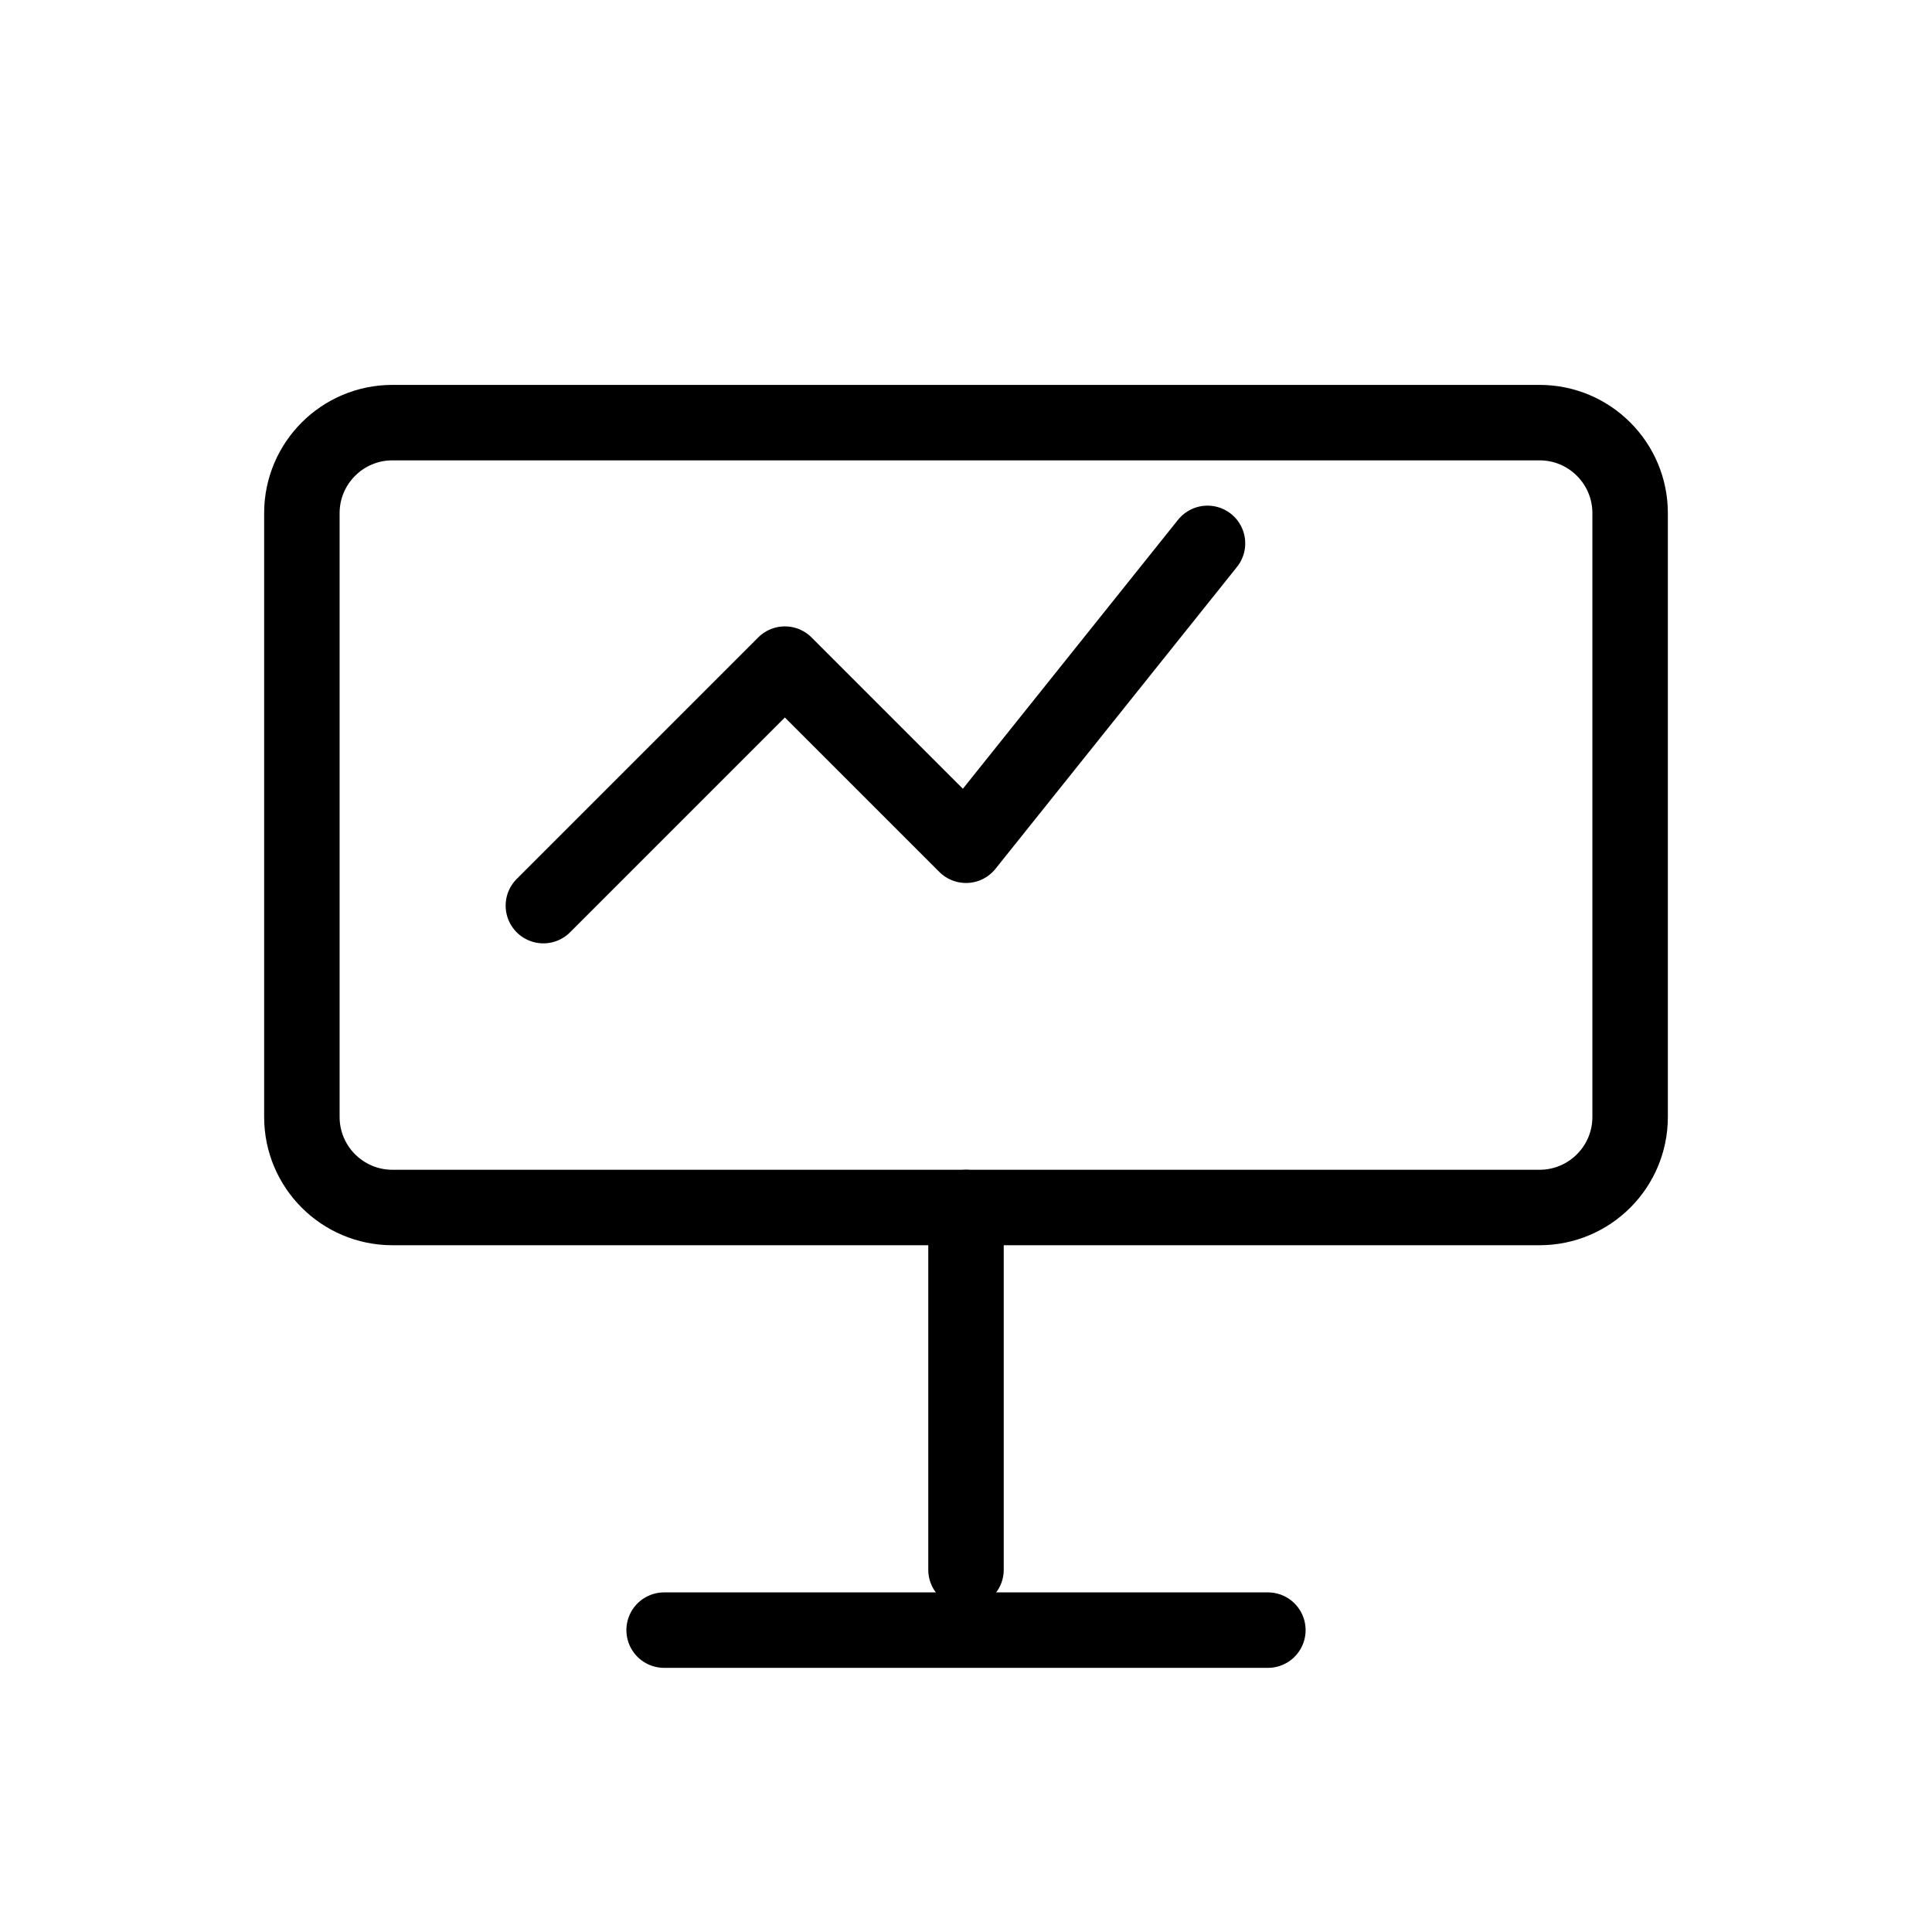
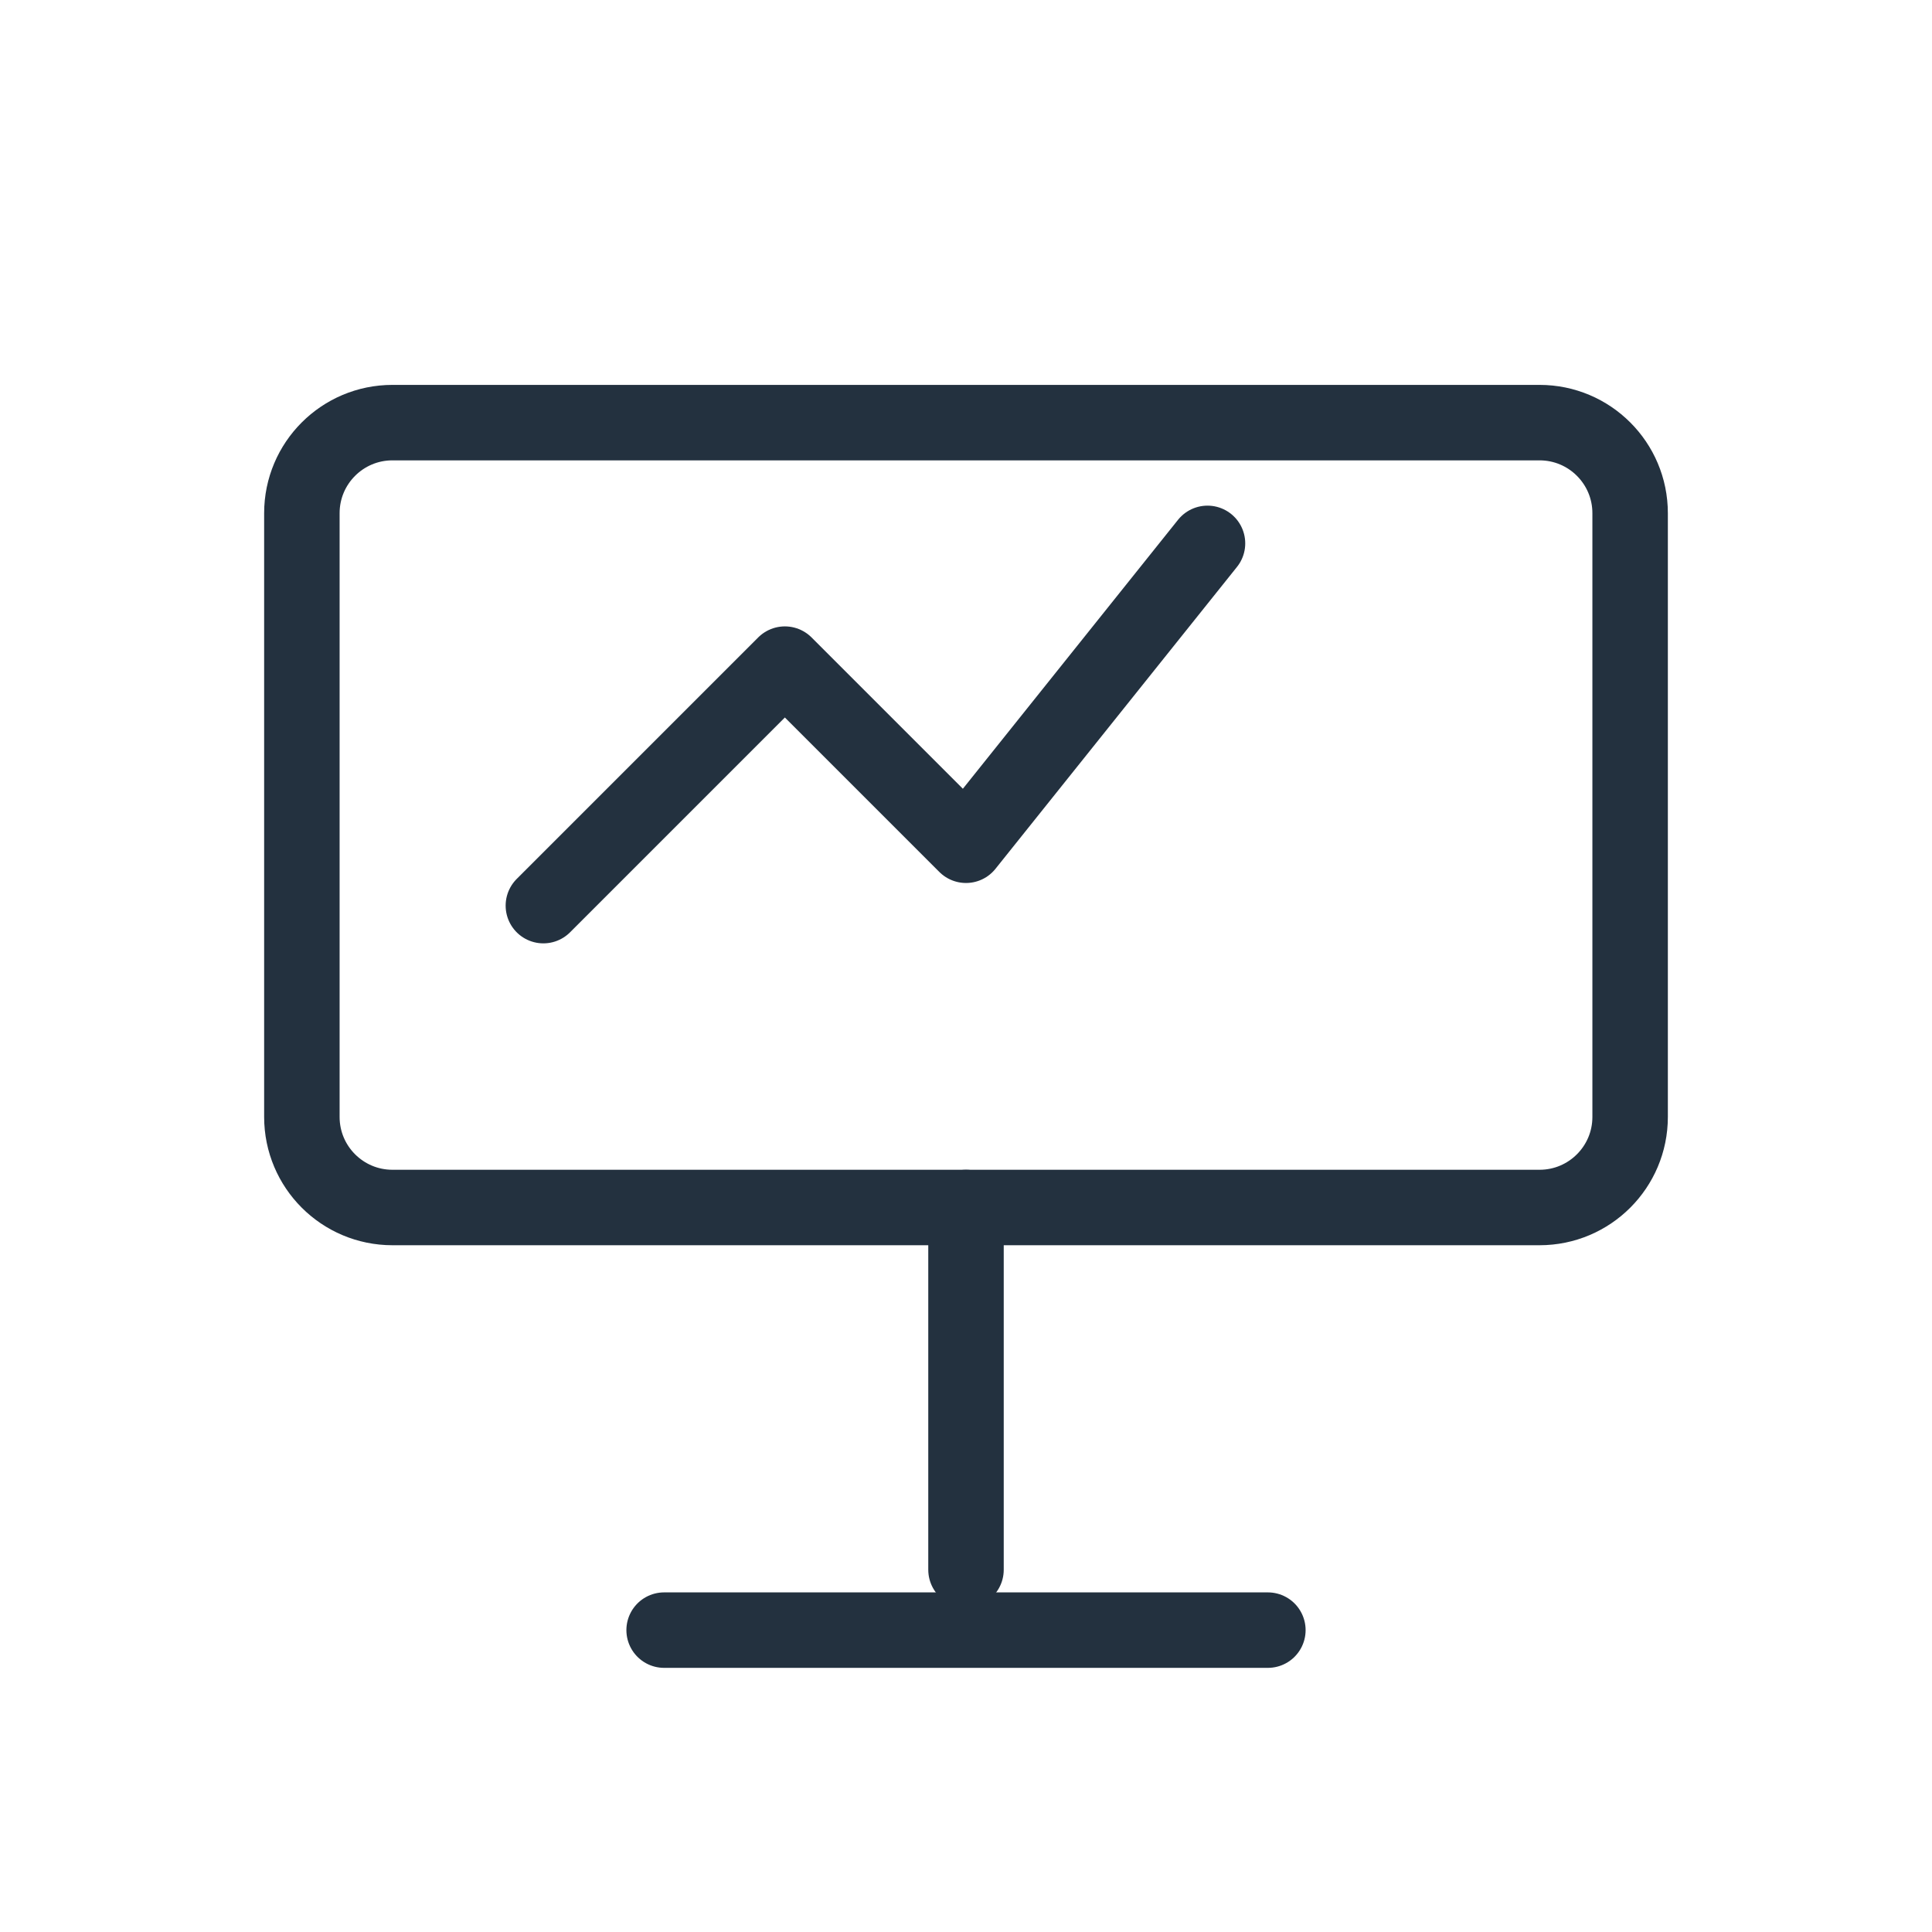
- <svg xmlns="http://www.w3.org/2000/svg" viewBox="0 0 64 64" width="64" height="64" fill="none" stroke="currentColor" stroke-width="2.5" stroke-linecap="round" stroke-linejoin="round" aria-hidden="true">
+ <svg xmlns="http://www.w3.org/2000/svg" viewBox="0 0 64 64" width="64" height="64" color="#23313F" fill="none" stroke="currentColor" stroke-width="2.5" stroke-linecap="round" stroke-linejoin="round" aria-hidden="true">
  <rect x="10" y="14" width="44" height="26" rx="3" />
  <path d="M18 30l8-8 6 6 8-10" />
  <path d="M32 40v12" />
  <path d="M22 54h20" />
</svg>
